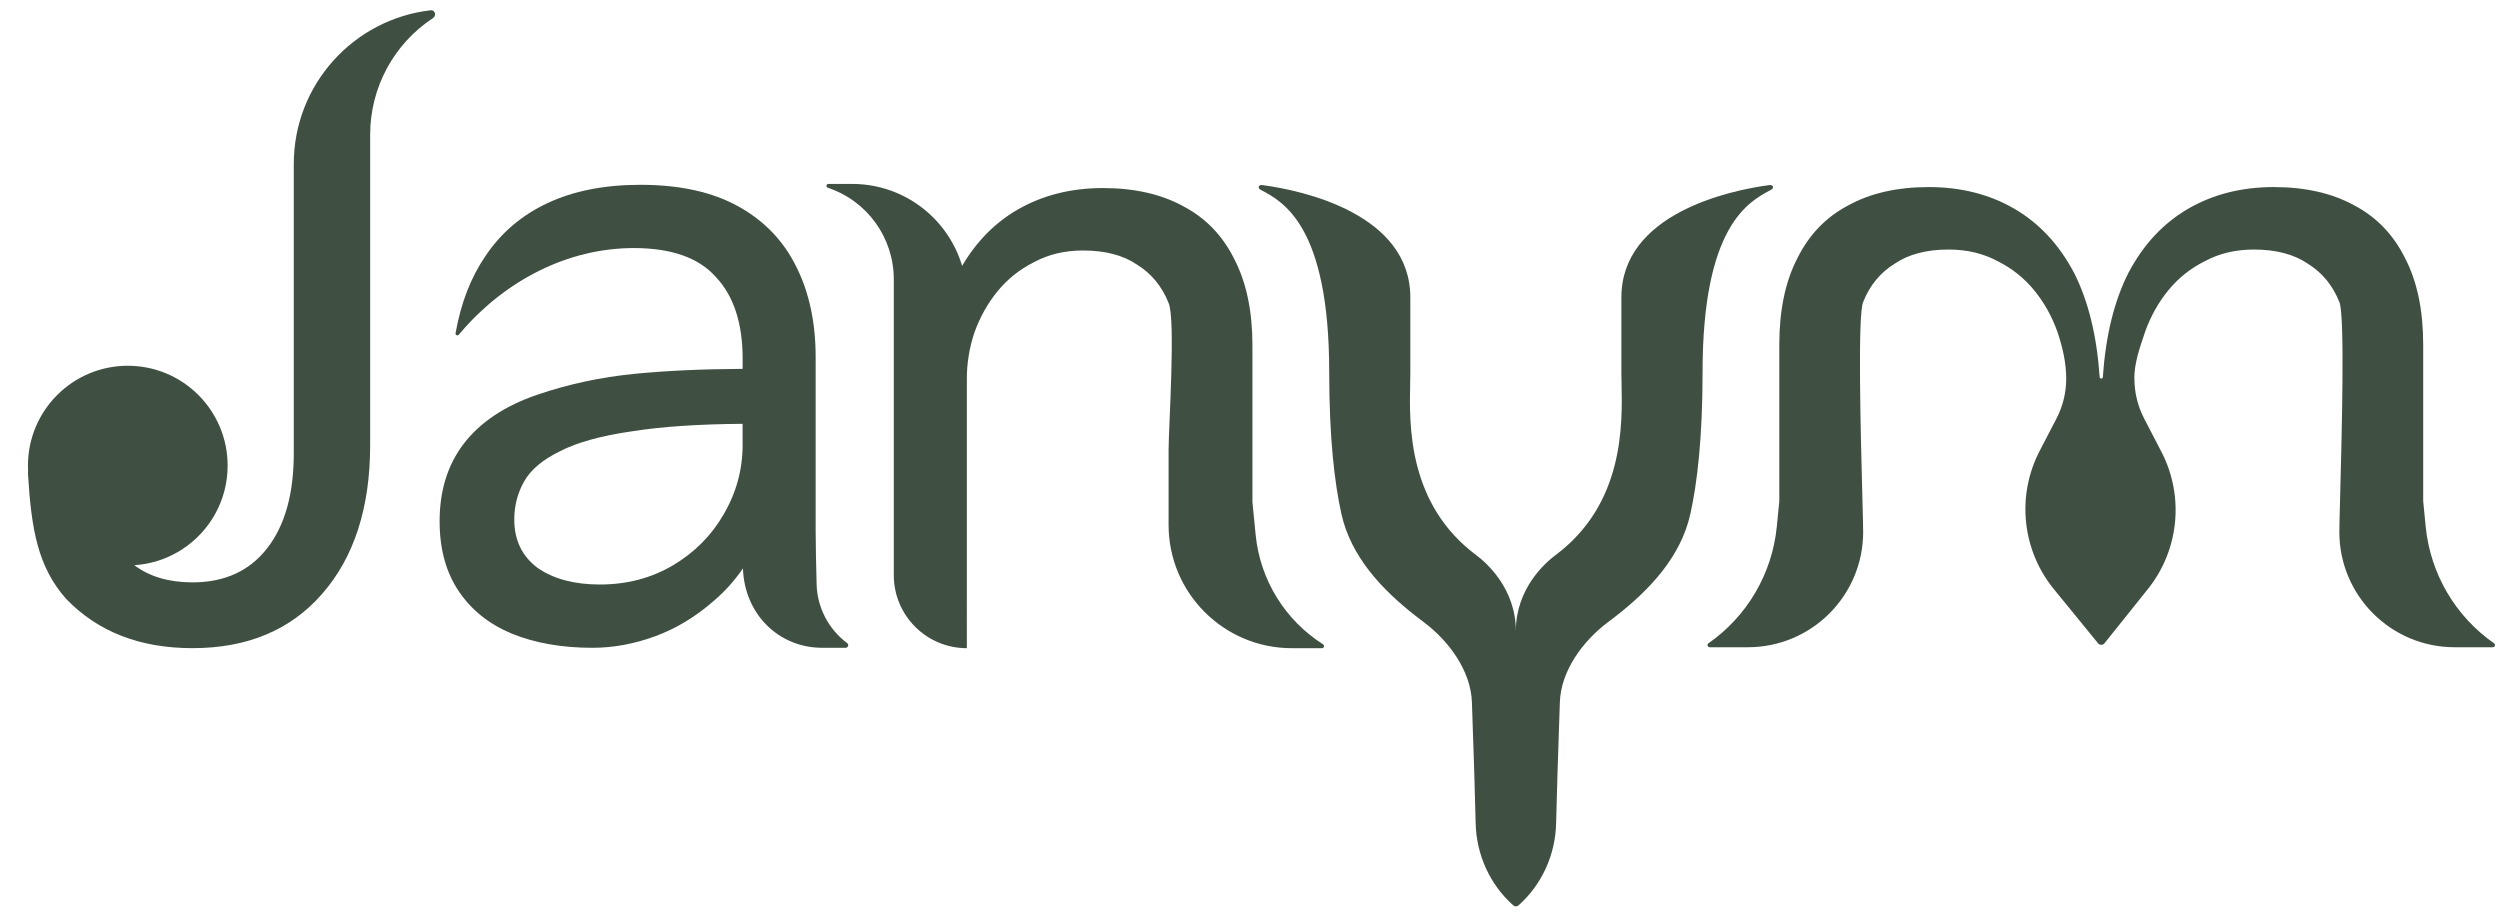
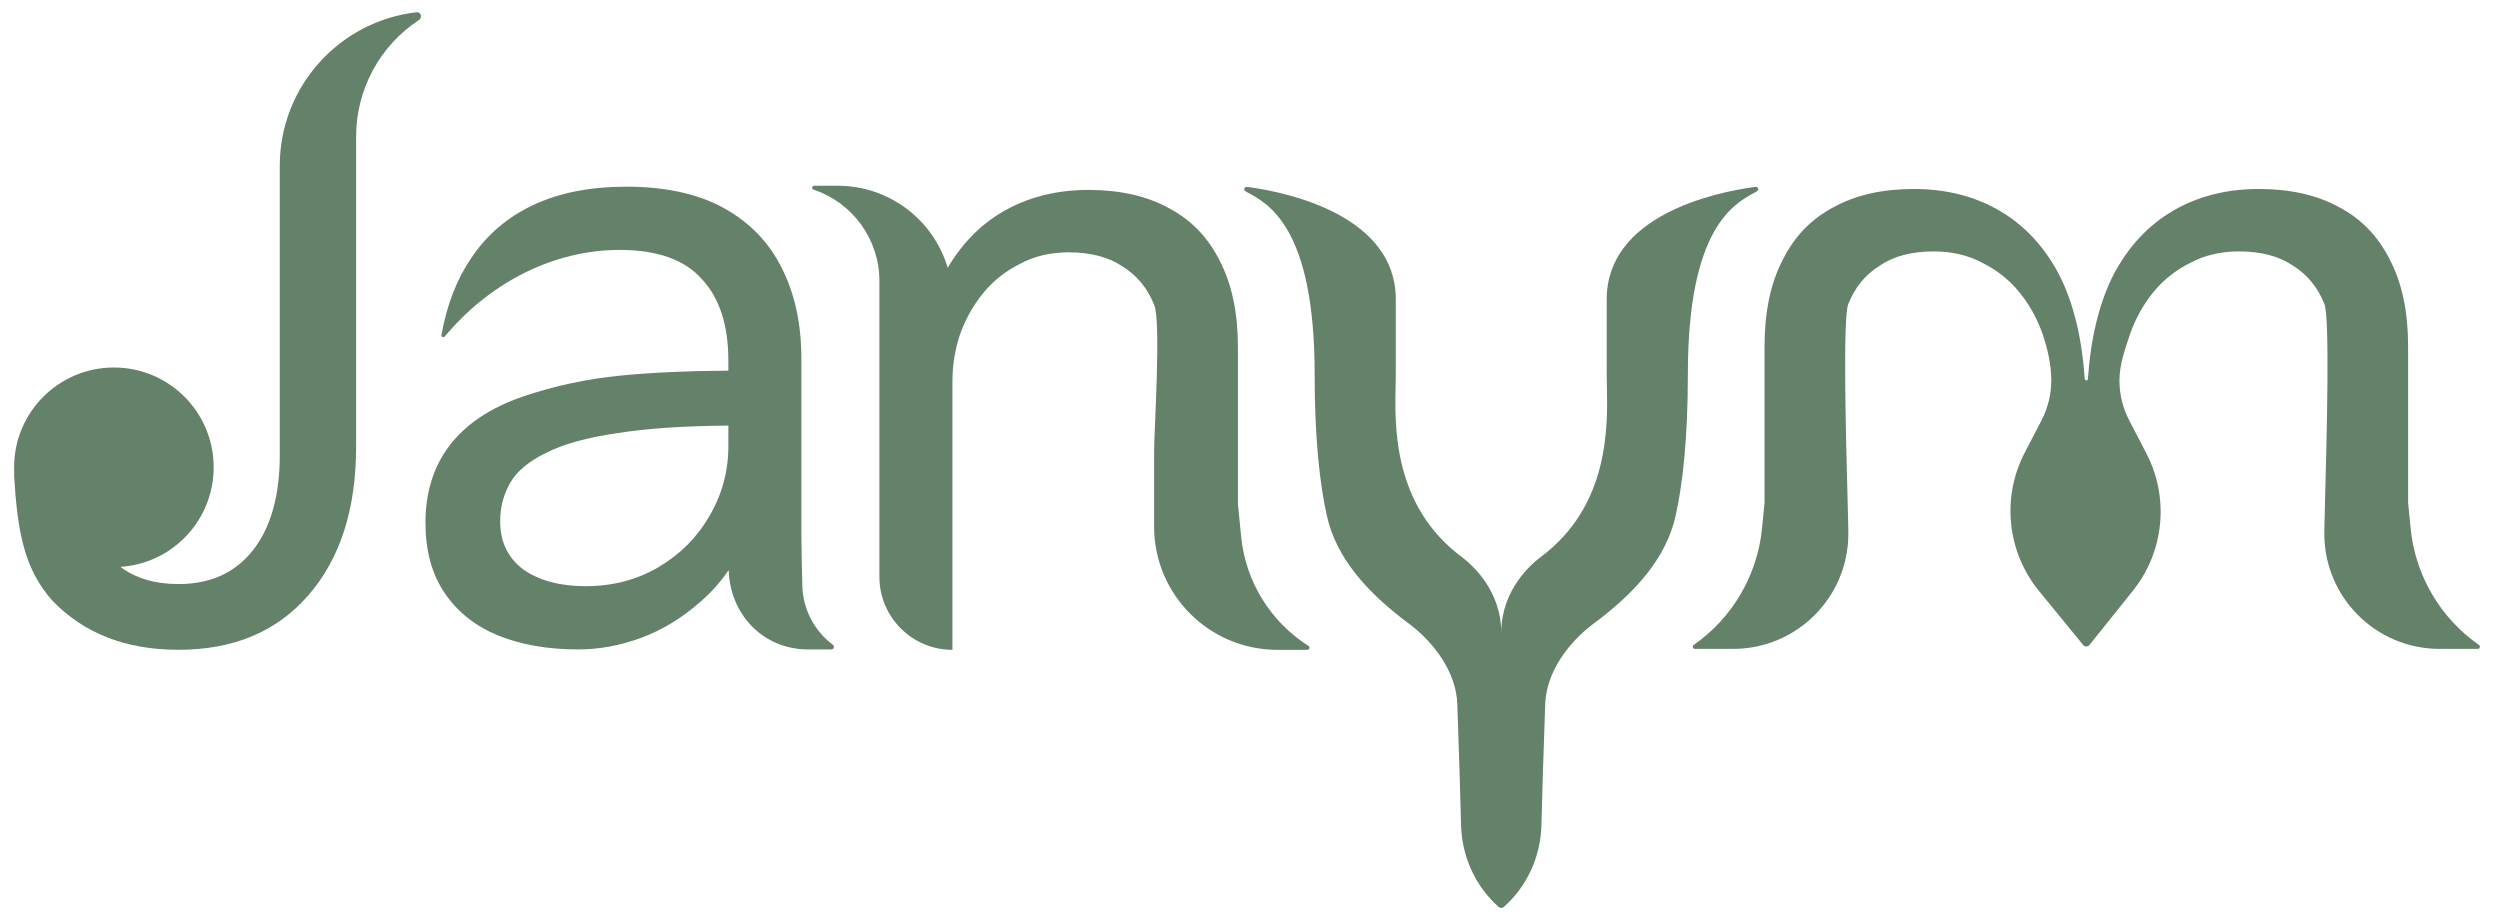
- <svg xmlns="http://www.w3.org/2000/svg" fill="none" height="28" viewBox="0 0 76 28" width="76">
-   <g fill="#3f5042">
-     <path d="m29.392 19.705c-1.227 0-2.221-.994-2.221-2.221v-8.996c0-1.262-.808-2.382-2.005-2.78-.065-.022-.049-.117.019-.117h.72c1.926 0 3.488 1.561 3.488 3.488zm0-8.166h-1.06c.084-1.283.345-2.354.782-3.215.454-.861 1.06-1.511 1.817-1.949s1.624-.658 2.6-.658c.959 0 1.775.186 2.448.557.673.354 1.186.886 1.54 1.595.37.709.555 1.586.555 2.633v4.762l.098.994c.134 1.366.89 2.594 2.049 3.329.054.034.03.118-.034.118h-.914c-2.07 0-3.748-1.678-3.748-3.748v-2.273c0-.675.219-3.984 0-4.474-.202-.506-.522-.895-.959-1.165-.421-.287-.968-.43-1.641-.43-.555 0-1.052.118-1.489.354-.438.219-.808.515-1.111.886-.303.371-.538.793-.707 1.266-.151.456-.227.928-.227 1.418z" />
-     <path d="m64.886 11.51c0 .422.102.838.296 1.213l.524 1.01c.701 1.35.54 2.986-.41 4.174l-1.32 1.649c-.05.062-.144.062-.194.001l-1.343-1.645c-.971-1.189-1.141-2.841-.434-4.203l.512-.986c.195-.375.296-.79.296-1.213 0-.489-.114-.962-.266-1.418-.168-.473-.404-.895-.707-1.266s-.673-.667-1.111-.886c-.438-.236-.934-.354-1.489-.354-.673 0-1.22.143-1.641.43-.438.27-.757.658-.959 1.165-.171.383-.074 4.034-.024 5.928.014.526.024.916.024 1.063 0 1.935-1.569 3.504-3.504 3.504h-1.164c-.062 0-.087-.083-.036-.119 1.176-.82 1.938-2.115 2.079-3.549l.076-.774v-4.762c0-1.046.185-1.924.555-2.633.353-.709.867-1.241 1.54-1.595.673-.371 1.489-.557 2.448-.557.976 0 1.843.219 2.6.658s1.363 1.089 1.817 1.949c.432.851.692 1.907.779 3.17.002.025.023.045.048.045s.046-.02.048-.045c.087-1.263.347-2.32.779-3.17.454-.861 1.06-1.511 1.817-1.949.757-.439 1.624-.658 2.6-.658.959 0 1.775.186 2.448.557.673.354 1.186.886 1.54 1.595.37.709.555 1.586.555 2.633v4.762l.076.774c.141 1.433.903 2.729 2.079 3.549.051.036.026.119-.036.119h-1.164c-1.935 0-3.504-1.569-3.504-3.504 0-.147.01-.537.024-1.063.05-1.893.147-5.545-.024-5.928-.202-.506-.522-.895-.959-1.165-.421-.287-.968-.43-1.641-.43-.555 0-1.052.118-1.489.354-.438.219-.808.515-1.111.886s-.538.793-.707 1.266c-.151.456-.326.928-.326 1.418z" />
-     <path d="m38.331 5.773c.678.358 2.077 1.096 2.077 5.541 0 2.018.166 3.388.371 4.309.287 1.294 1.224 2.297 2.269 3.111.076.059.152.118.229.175.765.57 1.436 1.481 1.469 2.435.005.162.011.331.017.506.034.983.073 2.138.097 3.177.022.956.431 1.864 1.144 2.497.045.04.113.04.158 0 .713-.632 1.122-1.541 1.144-2.497.024-1.039.064-2.194.097-3.177.006-.175.012-.344.017-.506.032-.954.703-1.865 1.469-2.435.077-.057.153-.116.229-.175 1.046-.814 1.982-1.817 2.269-3.111.205-.922.371-2.291.371-4.309 0-4.445 1.399-5.184 2.077-5.541.002-.001.004-.002.006-.003.102-.054.065-.159-.05-.144-1.255.166-4.501.885-4.501 3.418v2.27c0 .101.003.216.005.343.027 1.255.079 3.664-2.012 5.222-.289.215-1.2 1-1.201 2.299-.002-1.299-.912-2.083-1.201-2.299-2.091-1.558-2.039-3.967-2.012-5.222.003-.127.005-.242.005-.343v-2.27c0-2.533-3.246-3.252-4.501-3.418-.115-.015-.153.089-.05.144.002.001.004.002.006.003z" />
-     <path d="m.854 14.287c-.002.041-.003.082-.003.123.101 1.671.296 2.827 1.164 3.8.959.996 2.238 1.494 3.837 1.494 1.666 0 2.978-.549 3.937-1.646.976-1.114 1.464-2.624 1.464-4.532v-9.433c0-1.44.728-2.767 1.912-3.545.111-.073.061-.251-.07-.236-2.343.267-4.164 2.257-4.164 4.672v8.796c0 1.232-.269 2.194-.808 2.886-.538.692-1.296 1.038-2.272 1.038-.716 0-1.306-.174-1.768-.522.48-.031.929-.173 1.322-.401.049-.026.097-.055.143-.088.827-.542 1.372-1.477 1.372-2.539 0-1.676-1.359-3.035-3.035-3.035-1.676 0-3.035 1.359-3.035 3.035 0 .045.001.09.003.135z" />
-     <path clip-rule="evenodd" d="m14.044 10.063c1.321-1.528 3.205-2.522 5.225-2.522 1.144 0 1.977.295 2.499.886.538.574.808 1.401.808 2.481v.305c-1.243.007-2.337.058-3.281.151-1.026.101-2.011.312-2.953.633-.993.338-1.742.836-2.246 1.494-.488.641-.732 1.426-.732 2.354 0 .844.194 1.553.581 2.127.387.574.925 1.004 1.615 1.291.707.287 1.523.43 2.448.43.639 0 1.279-.118 1.918-.354s1.237-.599 1.792-1.089c.324-.278.614-.601.868-.971.04 1.358 1.056 2.414 2.414 2.414h.707c.076 0 .108-.097.047-.142-.567-.424-.911-1.083-.929-1.791-.015-.575-.029-1.233-.029-1.611v-5.291c0-1.046-.194-1.958-.581-2.734-.387-.793-.976-1.409-1.767-1.848-.791-.439-1.784-.658-2.978-.658-1.094 0-2.036.186-2.827.557s-1.422.911-1.893 1.62c-.44.646-.74 1.424-.901 2.334-.01.057.06.09.098.046.032-.037.064-.074.096-.111zm8.531 3.453v-.632c-1.35.01-2.469.086-3.357.227-.942.135-1.674.338-2.196.608-.522.253-.883.557-1.085.911-.202.354-.303.743-.303 1.165 0 .625.236 1.114.707 1.468.488.338 1.119.506 1.893.506.825 0 1.565-.194 2.221-.582.656-.388 1.169-.903 1.54-1.544.387-.658.581-1.367.581-2.127z" fill-rule="evenodd" />
-   </g>
+ <svg xmlns="http://www.w3.org/2000/svg" width="76" height="28" viewBox="0 0 76 28" fill="none">
+   <path d="M28.954 19.755C27.728 19.755 26.734 18.761 26.734 17.535V8.543C26.734 7.282 25.927 6.163 24.73 5.765C24.666 5.743 24.681 5.647 24.749 5.647H25.468C27.394 5.647 28.954 7.208 28.954 9.133V19.755ZM28.954 11.593H27.895C27.979 10.311 28.24 9.24 28.677 8.38C29.131 7.52 29.736 6.87 30.493 6.431C31.25 5.993 32.116 5.774 33.092 5.774C34.05 5.774 34.866 5.959 35.539 6.33C36.211 6.685 36.724 7.216 37.078 7.924C37.448 8.633 37.633 9.51 37.633 10.556V15.316L37.73 16.309C37.864 17.674 38.62 18.902 39.779 19.637C39.833 19.671 39.809 19.755 39.744 19.755H38.831C36.762 19.755 35.085 18.078 35.085 16.009V13.737C35.085 13.062 35.303 9.755 35.085 9.265C34.883 8.759 34.563 8.371 34.126 8.102C33.706 7.815 33.159 7.671 32.486 7.671C31.931 7.671 31.435 7.789 30.998 8.026C30.561 8.245 30.191 8.54 29.888 8.911C29.585 9.282 29.35 9.704 29.181 10.176C29.03 10.632 28.954 11.104 28.954 11.593Z" fill="#648169" />
+   <path d="M64.431 11.565C64.431 11.986 64.532 12.402 64.727 12.777L65.251 13.786C65.952 15.135 65.791 16.77 64.841 17.957L63.521 19.606C63.471 19.668 63.377 19.668 63.327 19.607L61.984 17.963C61.014 16.775 60.844 15.123 61.551 13.762L62.063 12.777C62.257 12.402 62.359 11.986 62.359 11.565C62.359 11.075 62.245 10.603 62.093 10.148C61.925 9.675 61.69 9.254 61.387 8.882C61.084 8.511 60.714 8.216 60.277 7.997C59.84 7.761 59.343 7.643 58.788 7.643C58.116 7.643 57.569 7.786 57.149 8.073C56.711 8.343 56.392 8.731 56.19 9.237C56.019 9.62 56.116 13.269 56.166 15.161C56.18 15.687 56.19 16.077 56.19 16.224C56.19 18.158 54.622 19.726 52.688 19.726H51.524C51.462 19.726 51.437 19.643 51.488 19.607C52.663 18.788 53.425 17.493 53.566 16.06L53.642 15.287V10.527C53.642 9.481 53.827 8.604 54.197 7.896C54.55 7.187 55.063 6.656 55.736 6.301C56.409 5.93 57.224 5.745 58.183 5.745C59.158 5.745 60.025 5.964 60.781 6.403C61.538 6.841 62.144 7.491 62.598 8.351C63.03 9.201 63.29 10.258 63.377 11.52C63.379 11.545 63.399 11.565 63.425 11.565C63.45 11.565 63.471 11.545 63.472 11.52C63.56 10.258 63.819 9.201 64.251 8.351C64.706 7.491 65.311 6.841 66.068 6.403C66.825 5.964 67.691 5.745 68.666 5.745C69.625 5.745 70.441 5.93 71.113 6.301C71.786 6.656 72.299 7.187 72.652 7.896C73.022 8.604 73.207 9.481 73.207 10.527V15.287L73.283 16.06C73.424 17.493 74.186 18.788 75.361 19.607C75.412 19.643 75.388 19.726 75.325 19.726H74.162C72.227 19.726 70.659 18.158 70.659 16.224C70.659 16.077 70.67 15.687 70.683 15.161C70.734 13.269 70.83 9.62 70.659 9.237C70.457 8.731 70.138 8.343 69.701 8.073C69.28 7.786 68.734 7.643 68.061 7.643C67.506 7.643 67.01 7.761 66.572 7.997C66.135 8.216 65.765 8.511 65.462 8.882C65.16 9.254 64.924 9.675 64.756 10.148C64.605 10.603 64.431 11.075 64.431 11.565Z" fill="#648169" />
+   <path d="M37.889 5.831C38.567 6.188 39.965 6.926 39.965 11.369C39.965 13.386 40.131 14.755 40.336 15.676C40.623 16.969 41.559 17.972 42.604 18.786C42.68 18.845 42.756 18.903 42.833 18.96C43.598 19.53 44.269 20.441 44.301 21.394C44.307 21.556 44.312 21.725 44.319 21.9C44.352 22.882 44.392 24.037 44.416 25.076C44.438 26.031 44.847 26.939 45.559 27.571C45.604 27.611 45.672 27.611 45.717 27.571C46.429 26.939 46.838 26.031 46.86 25.076C46.884 24.037 46.924 22.882 46.958 21.9C46.964 21.725 46.969 21.556 46.975 21.394C47.007 20.441 47.678 19.53 48.443 18.96C48.52 18.903 48.596 18.845 48.672 18.786C49.717 17.972 50.653 16.969 50.94 15.676C51.145 14.755 51.311 13.386 51.311 11.369C51.311 6.926 52.709 6.188 53.387 5.831C53.389 5.829 53.391 5.828 53.393 5.827C53.496 5.773 53.458 5.669 53.343 5.684C52.089 5.85 48.844 6.568 48.844 9.1V11.369C48.844 11.47 48.847 11.585 48.849 11.712C48.877 12.966 48.929 15.374 46.839 16.932C46.55 17.147 45.64 17.931 45.638 19.229C45.636 17.931 44.726 17.147 44.437 16.932C42.347 15.374 42.399 12.966 42.426 11.712C42.429 11.585 42.432 11.47 42.432 11.369V9.1C42.432 6.568 39.187 5.85 37.933 5.684C37.818 5.669 37.78 5.773 37.883 5.827C37.885 5.828 37.887 5.829 37.889 5.831Z" fill="#648169" />
+   <path d="M0.432 14.34C0.43 14.381 0.429 14.422 0.429 14.463C0.53 16.133 0.725 17.289 1.593 18.261C2.551 19.256 3.829 19.754 5.427 19.754C7.092 19.754 8.404 19.206 9.363 18.109C10.338 16.996 10.826 15.486 10.826 13.58V4.151C10.826 2.712 11.554 1.385 12.736 0.608C12.847 0.535 12.798 0.357 12.666 0.372C10.324 0.639 8.505 2.627 8.505 5.041V13.833C8.505 15.064 8.236 16.026 7.698 16.717C7.159 17.409 6.403 17.755 5.427 17.755C4.711 17.755 4.122 17.581 3.66 17.233C4.139 17.202 4.588 17.06 4.981 16.832C5.03 16.806 5.078 16.777 5.124 16.744C5.951 16.202 6.496 15.267 6.496 14.206C6.496 12.53 5.138 11.172 3.462 11.172C1.787 11.172 0.429 12.53 0.429 14.206C0.429 14.251 0.43 14.296 0.432 14.34Z" fill="#648169" />
+   <path fill-rule="evenodd" clip-rule="evenodd" d="M13.615 10.118C14.935 8.591 16.819 7.598 18.837 7.598C19.981 7.598 20.814 7.893 21.335 8.483C21.873 9.057 22.142 9.883 22.142 10.963V11.268C20.899 11.275 19.806 11.325 18.863 11.418C17.837 11.52 16.853 11.73 15.911 12.051C14.919 12.388 14.17 12.886 13.666 13.544C13.178 14.185 12.934 14.969 12.934 15.897C12.934 16.741 13.127 17.449 13.514 18.023C13.901 18.596 14.439 19.026 15.129 19.313C15.835 19.6 16.651 19.743 17.576 19.743C18.215 19.743 18.854 19.625 19.493 19.389C20.132 19.153 20.729 18.79 21.284 18.301C21.609 18.024 21.898 17.7 22.152 17.33C22.192 18.688 23.207 19.743 24.565 19.743H25.272C25.348 19.743 25.38 19.646 25.319 19.601C24.753 19.177 24.409 18.518 24.391 17.811C24.376 17.236 24.362 16.579 24.362 16.201V10.912C24.362 9.866 24.169 8.956 23.782 8.18C23.395 7.387 22.806 6.771 22.016 6.332C21.226 5.894 20.233 5.675 19.039 5.675C17.946 5.675 17.004 5.86 16.214 6.231C15.423 6.602 14.793 7.142 14.322 7.851C13.882 8.496 13.582 9.273 13.421 10.183C13.411 10.24 13.481 10.273 13.519 10.229C13.551 10.192 13.583 10.155 13.615 10.118ZM22.142 13.569V12.938C20.793 12.948 19.675 13.024 18.787 13.164C17.845 13.299 17.113 13.502 16.592 13.772C16.071 14.025 15.709 14.328 15.507 14.683C15.306 15.037 15.205 15.425 15.205 15.847C15.205 16.471 15.44 16.96 15.911 17.314C16.399 17.652 17.029 17.82 17.803 17.82C18.627 17.82 19.367 17.626 20.023 17.238C20.679 16.85 21.192 16.336 21.562 15.695C21.949 15.037 22.142 14.328 22.142 13.569Z" fill="#648169" />
</svg>
